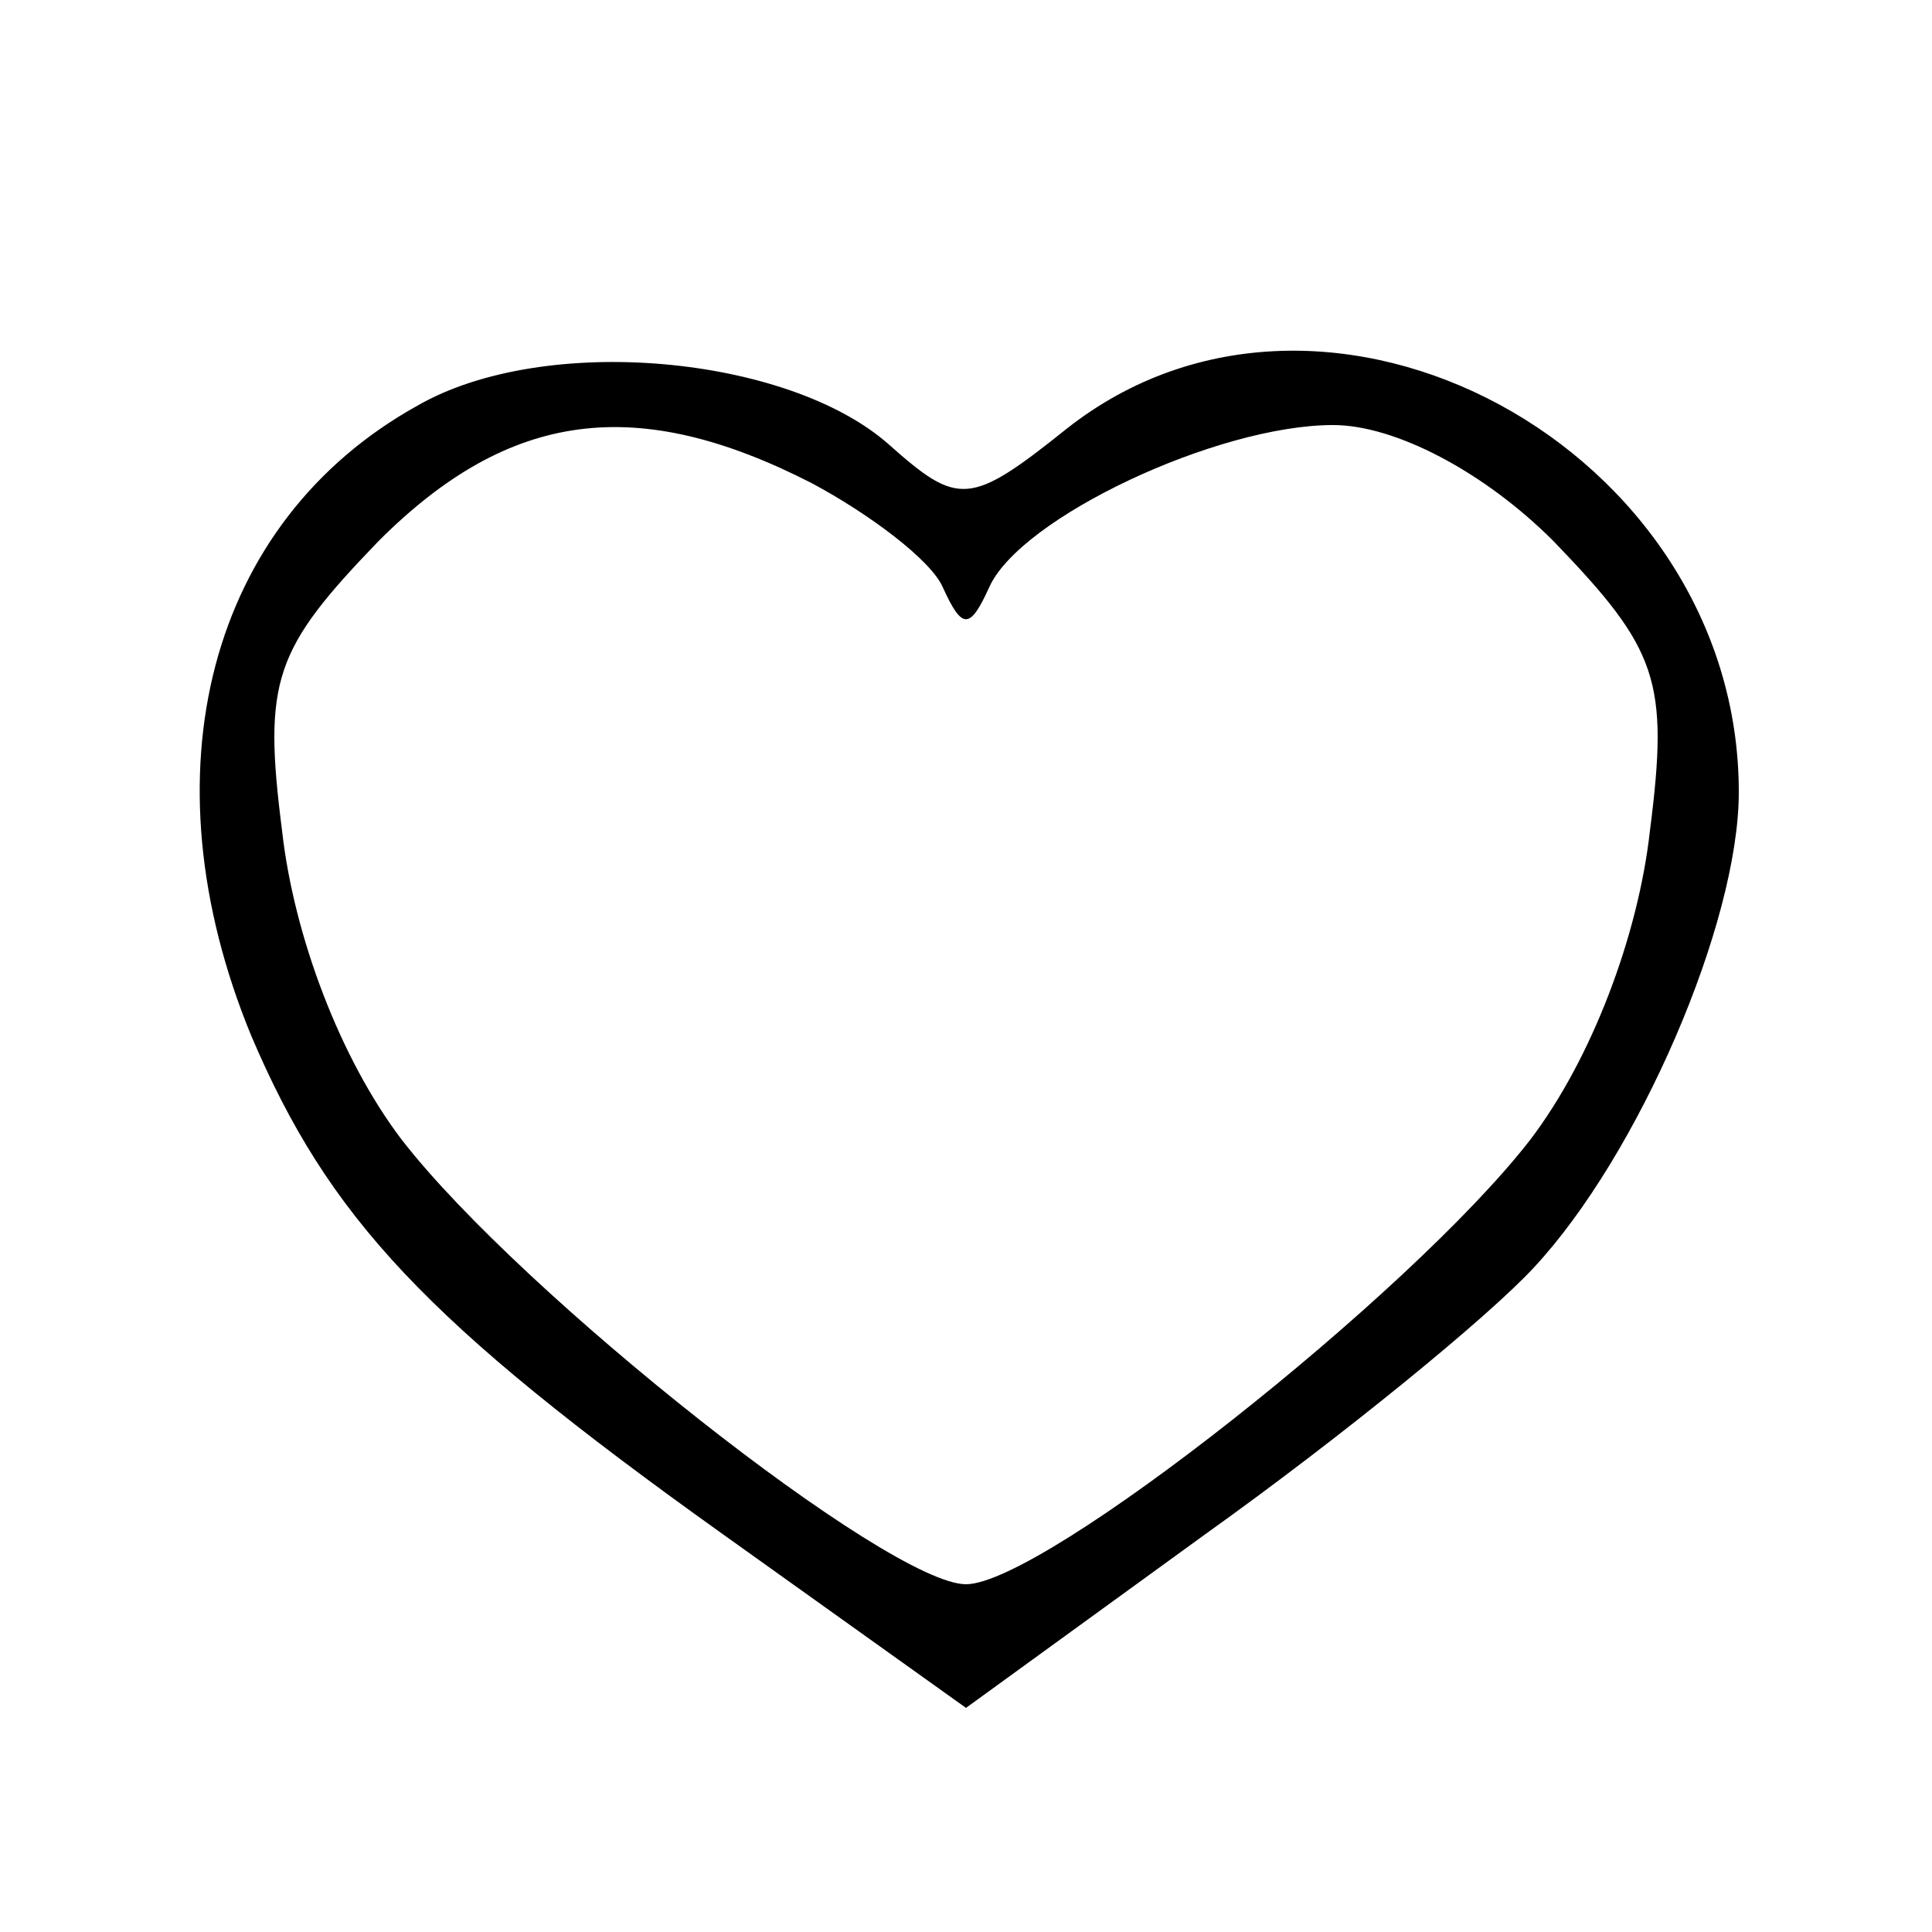
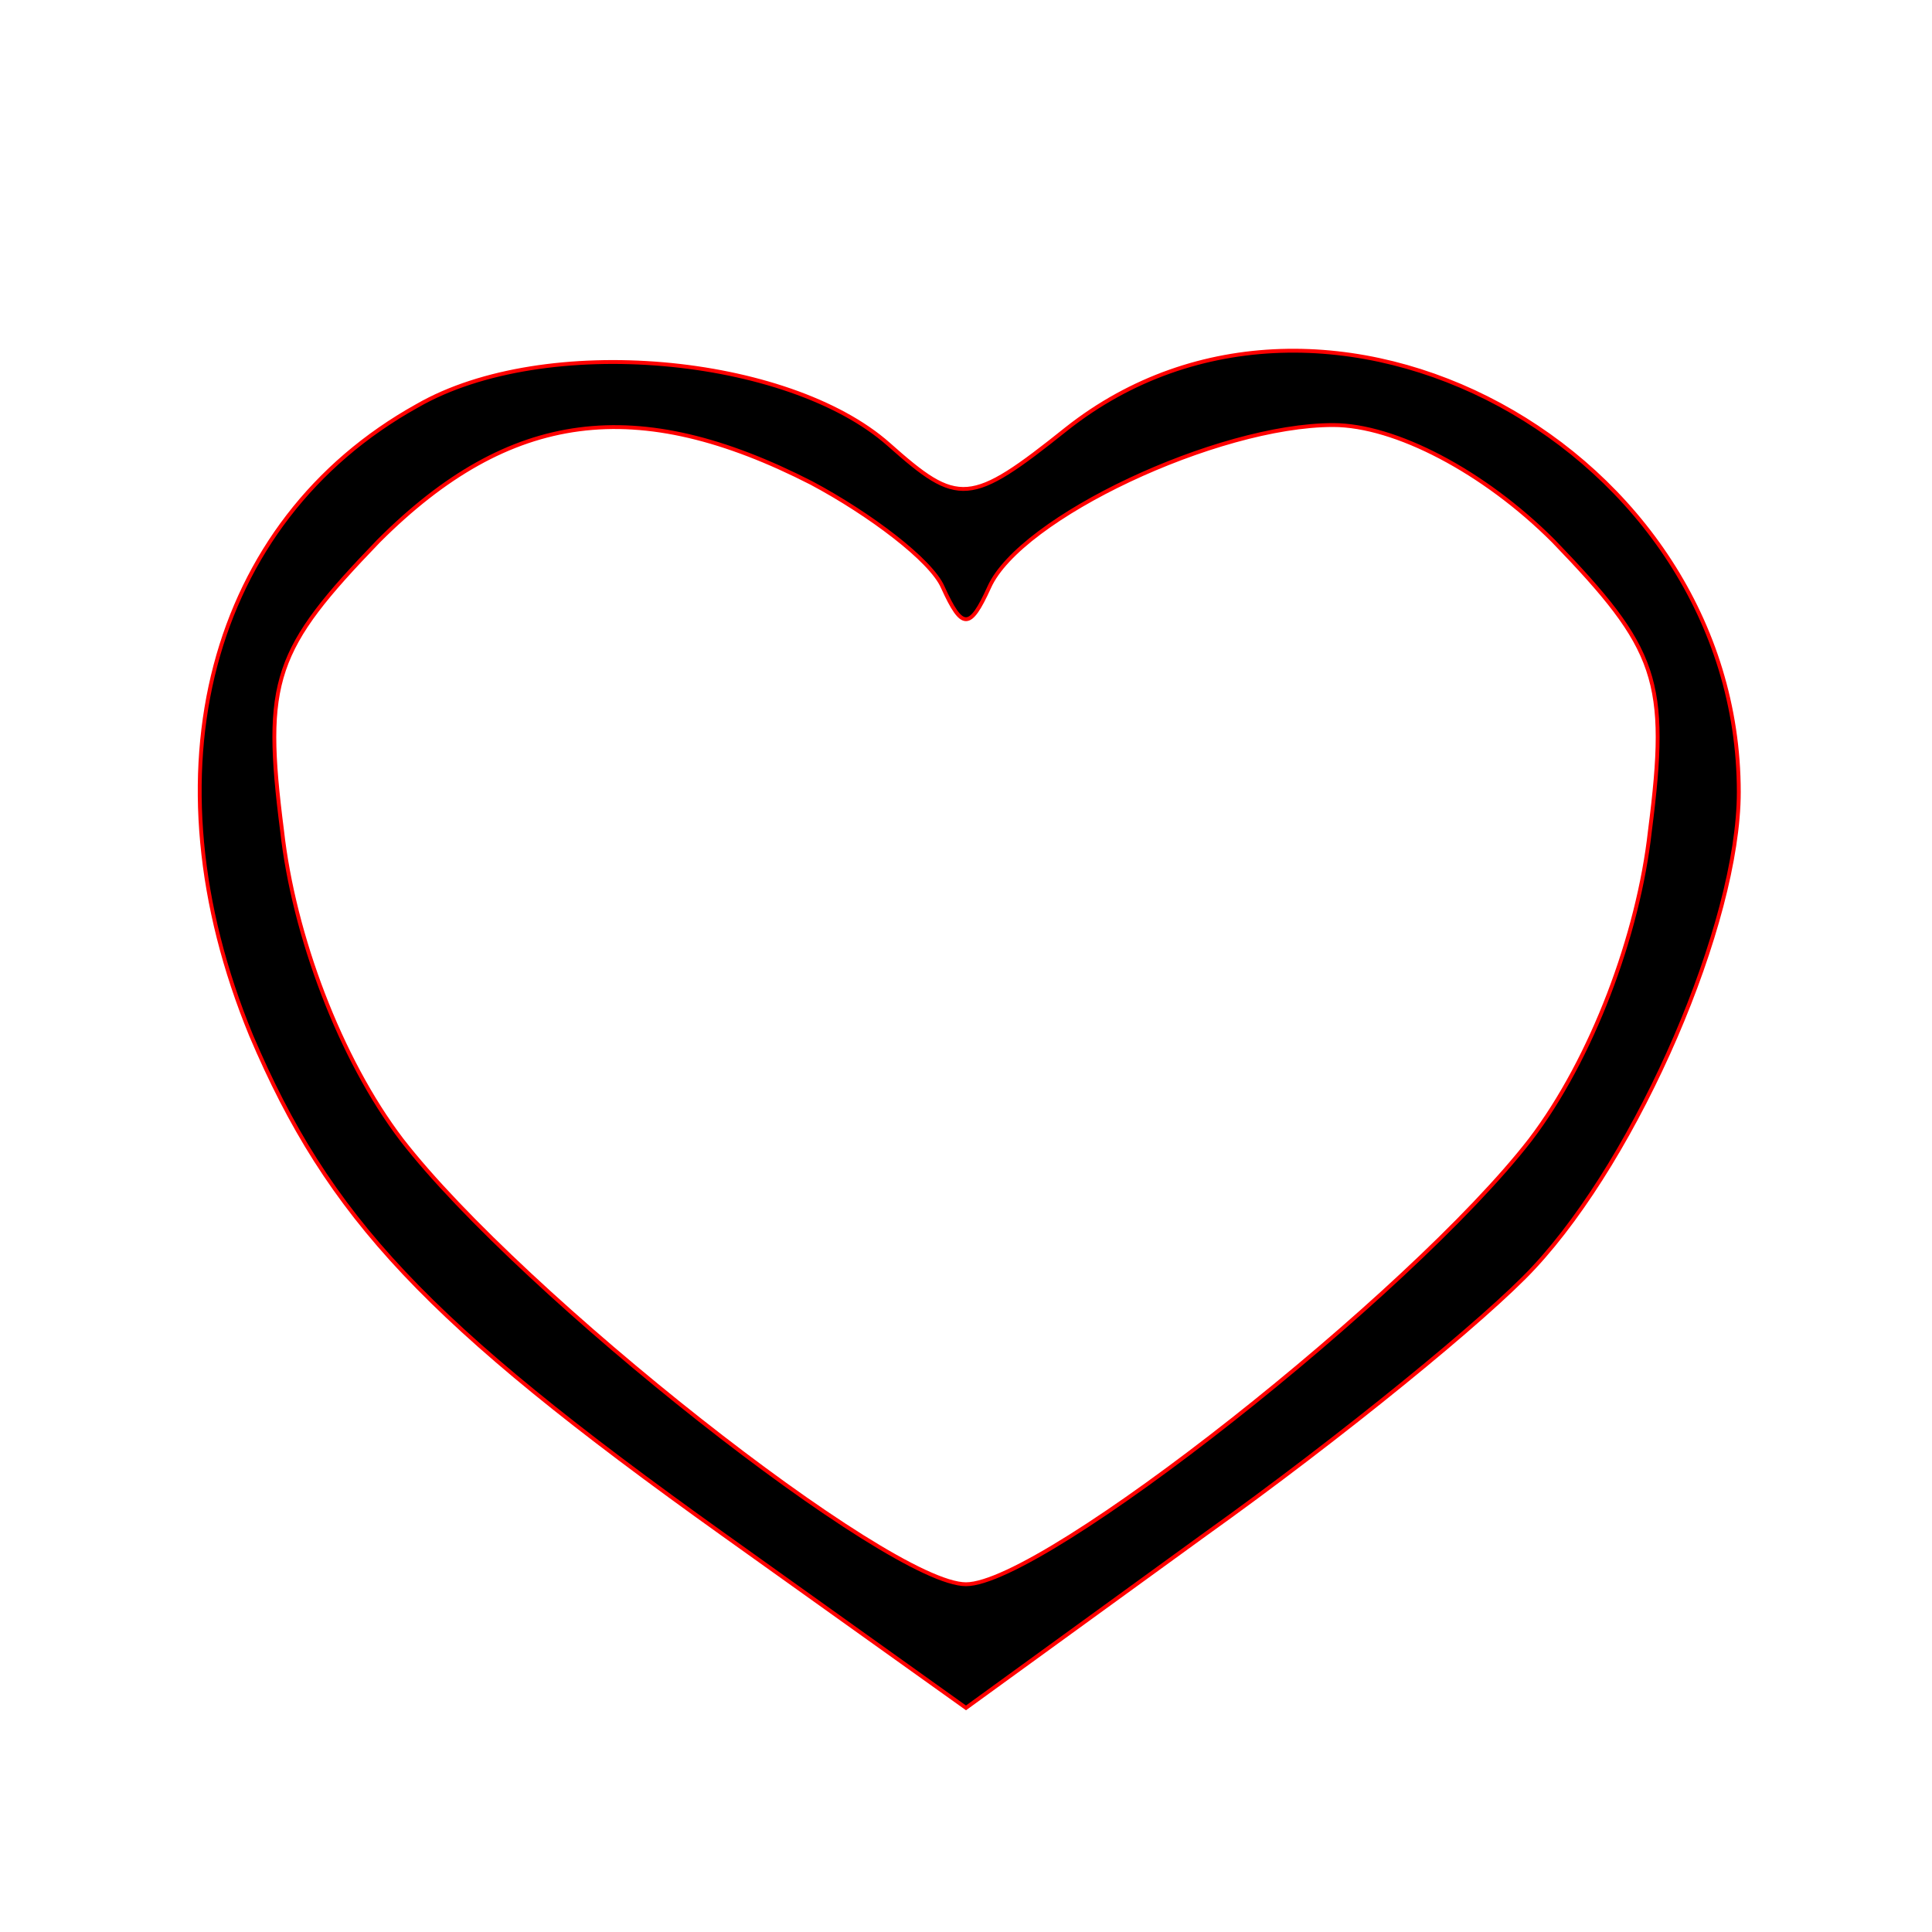
<svg xmlns="http://www.w3.org/2000/svg" version="1.0" width="40pt" height="40pt" viewBox="0 0 50 50" preserveAspectRatio="xMidYMid meet">
-   <g transform="translate(0,50) scale(0.1,-0.1)" fill="#000000" stroke="none">
+   <g transform="translate(0,50) scale(0.1,-0.1)" fill="#000000" stroke="#ff0000">
    <path d="M108 395 c-54 -30 -71 -95 -43 -163 20 -47 45 -74 122 -129 l63 -45 62 45 c35 25 73 56 85 69 27 29 53 89 53 123 0 89 -107 147 -174 94 -25 -20 -28 -20 -46 -4 -26 23 -89 29 -122 10z m102 -20 c15 -8 31 -20 34 -27 5 -11 7 -11 12 0 8 18 59 42 89 42 16 0 39 -12 57 -30 27 -28 30 -36 25 -75 -3 -27 -15 -59 -31 -80 -31 -40 -126 -115 -146 -115 -20 0 -115 75 -146 115 -16 21 -28 53 -31 80 -5 39 -2 47 25 75 34 34 67 38 112 15z" />
  </g>
</svg>
